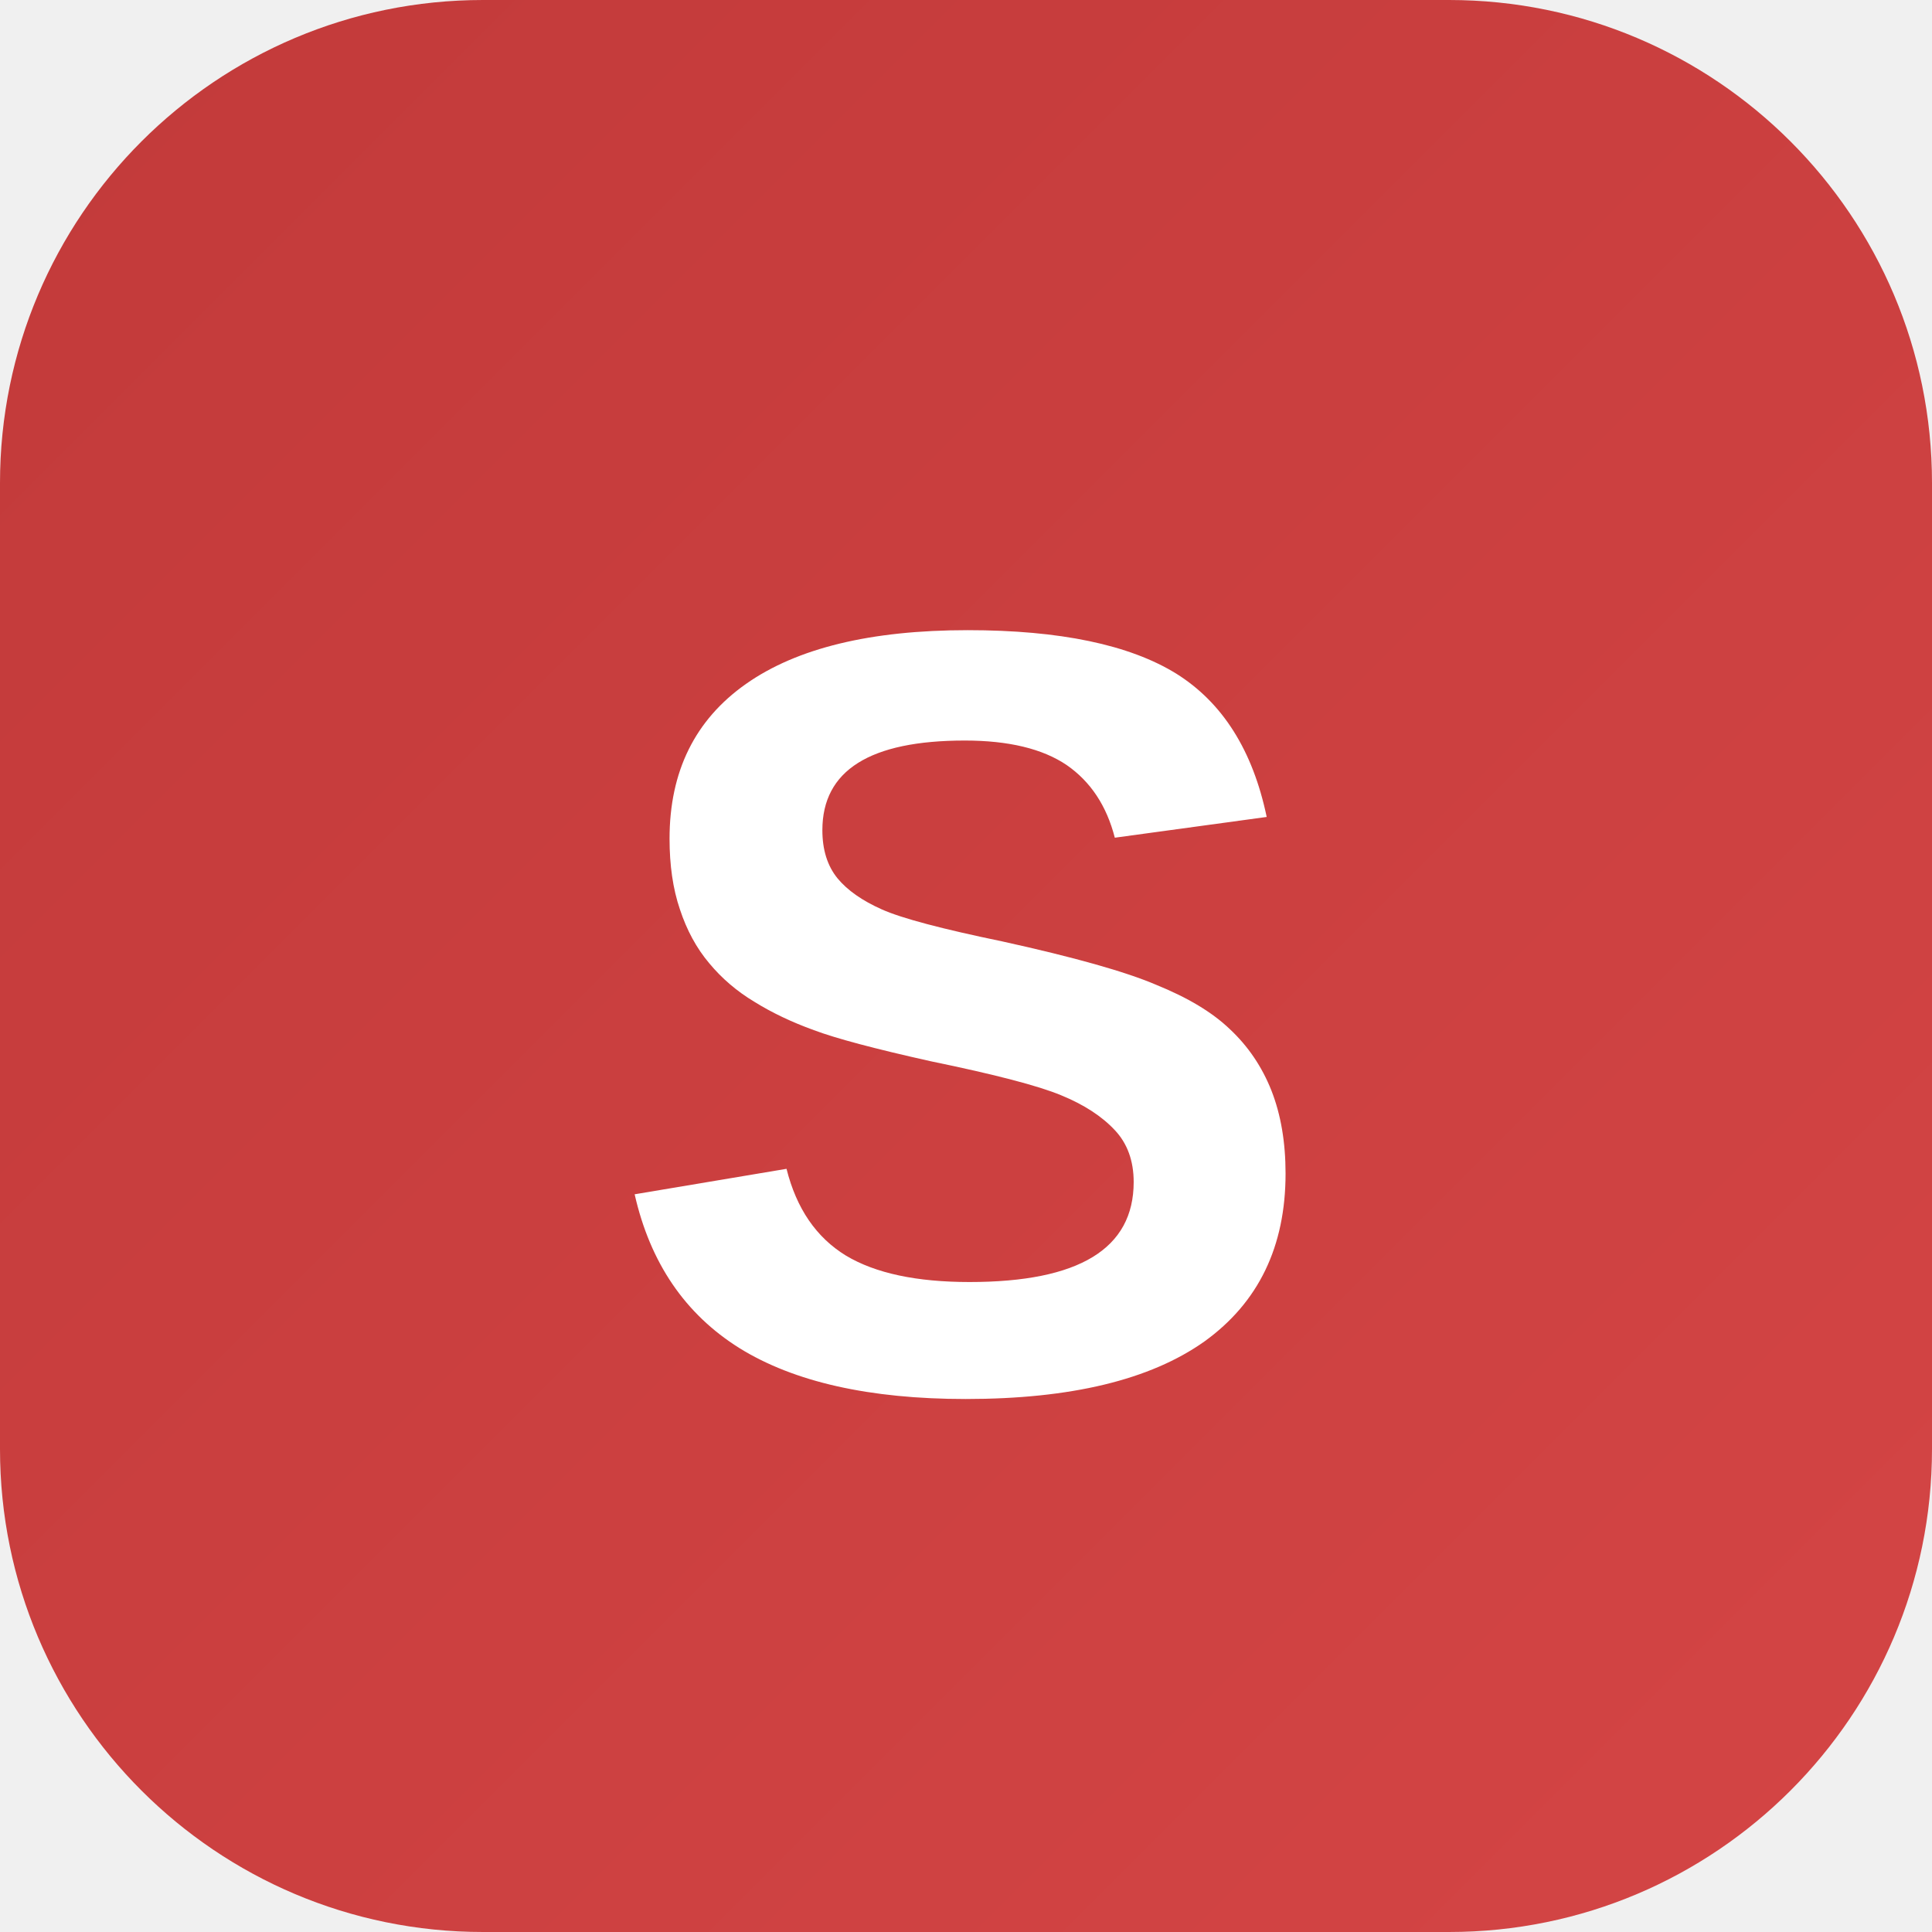
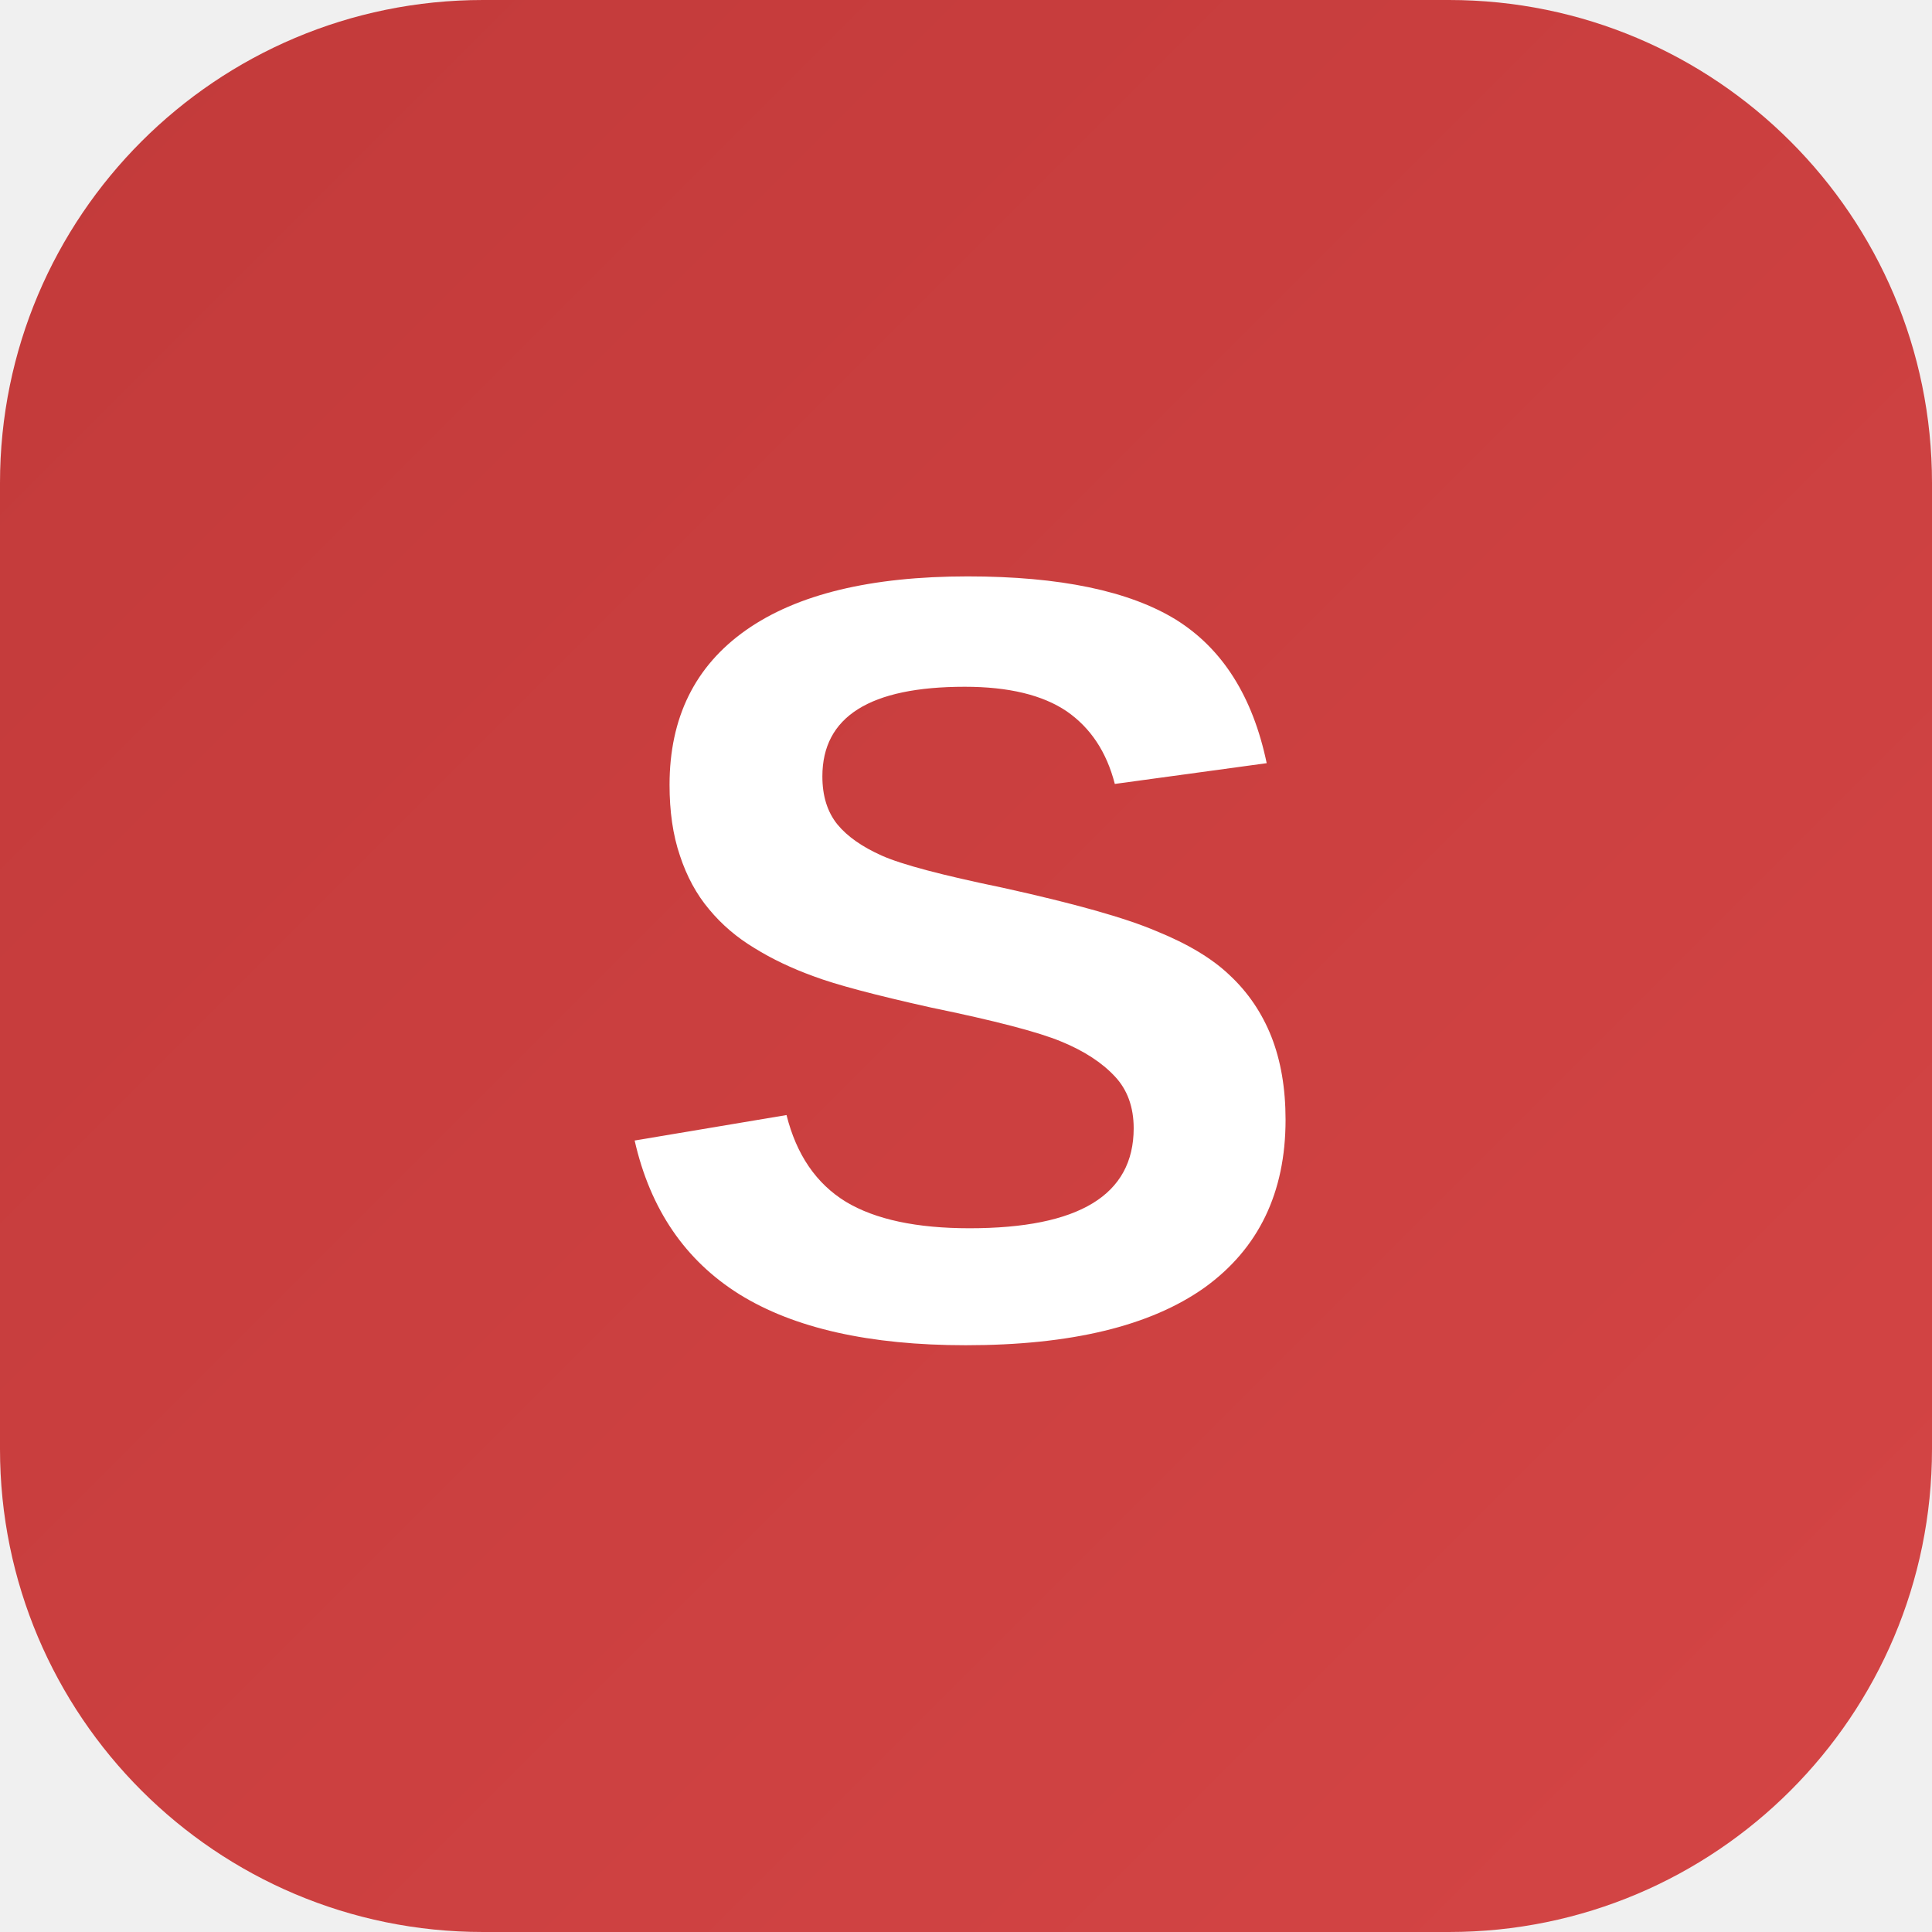
<svg xmlns="http://www.w3.org/2000/svg" viewBox="0 0 32 32">
  <defs>
    <linearGradient id="grad" x1="0%" y1="0%" x2="100%" y2="100%">
      <stop offset="0%" style="stop-color:#c23a3a" />
      <stop offset="100%" style="stop-color:#d44545" />
    </linearGradient>
  </defs>
  <rect width="32" height="32" rx="8" fill="url(#grad)" />
-   <text x="16" y="23" font-family="Arial, sans-serif" font-weight="bold" font-size="18" fill="white" text-anchor="middle">S</text>
+   <text x="16" y="17" font-family="Arial, sans-serif" font-weight="bold" font-size="18" fill="white" text-anchor="middle" dominant-baseline="middle">S</text>
</svg>
